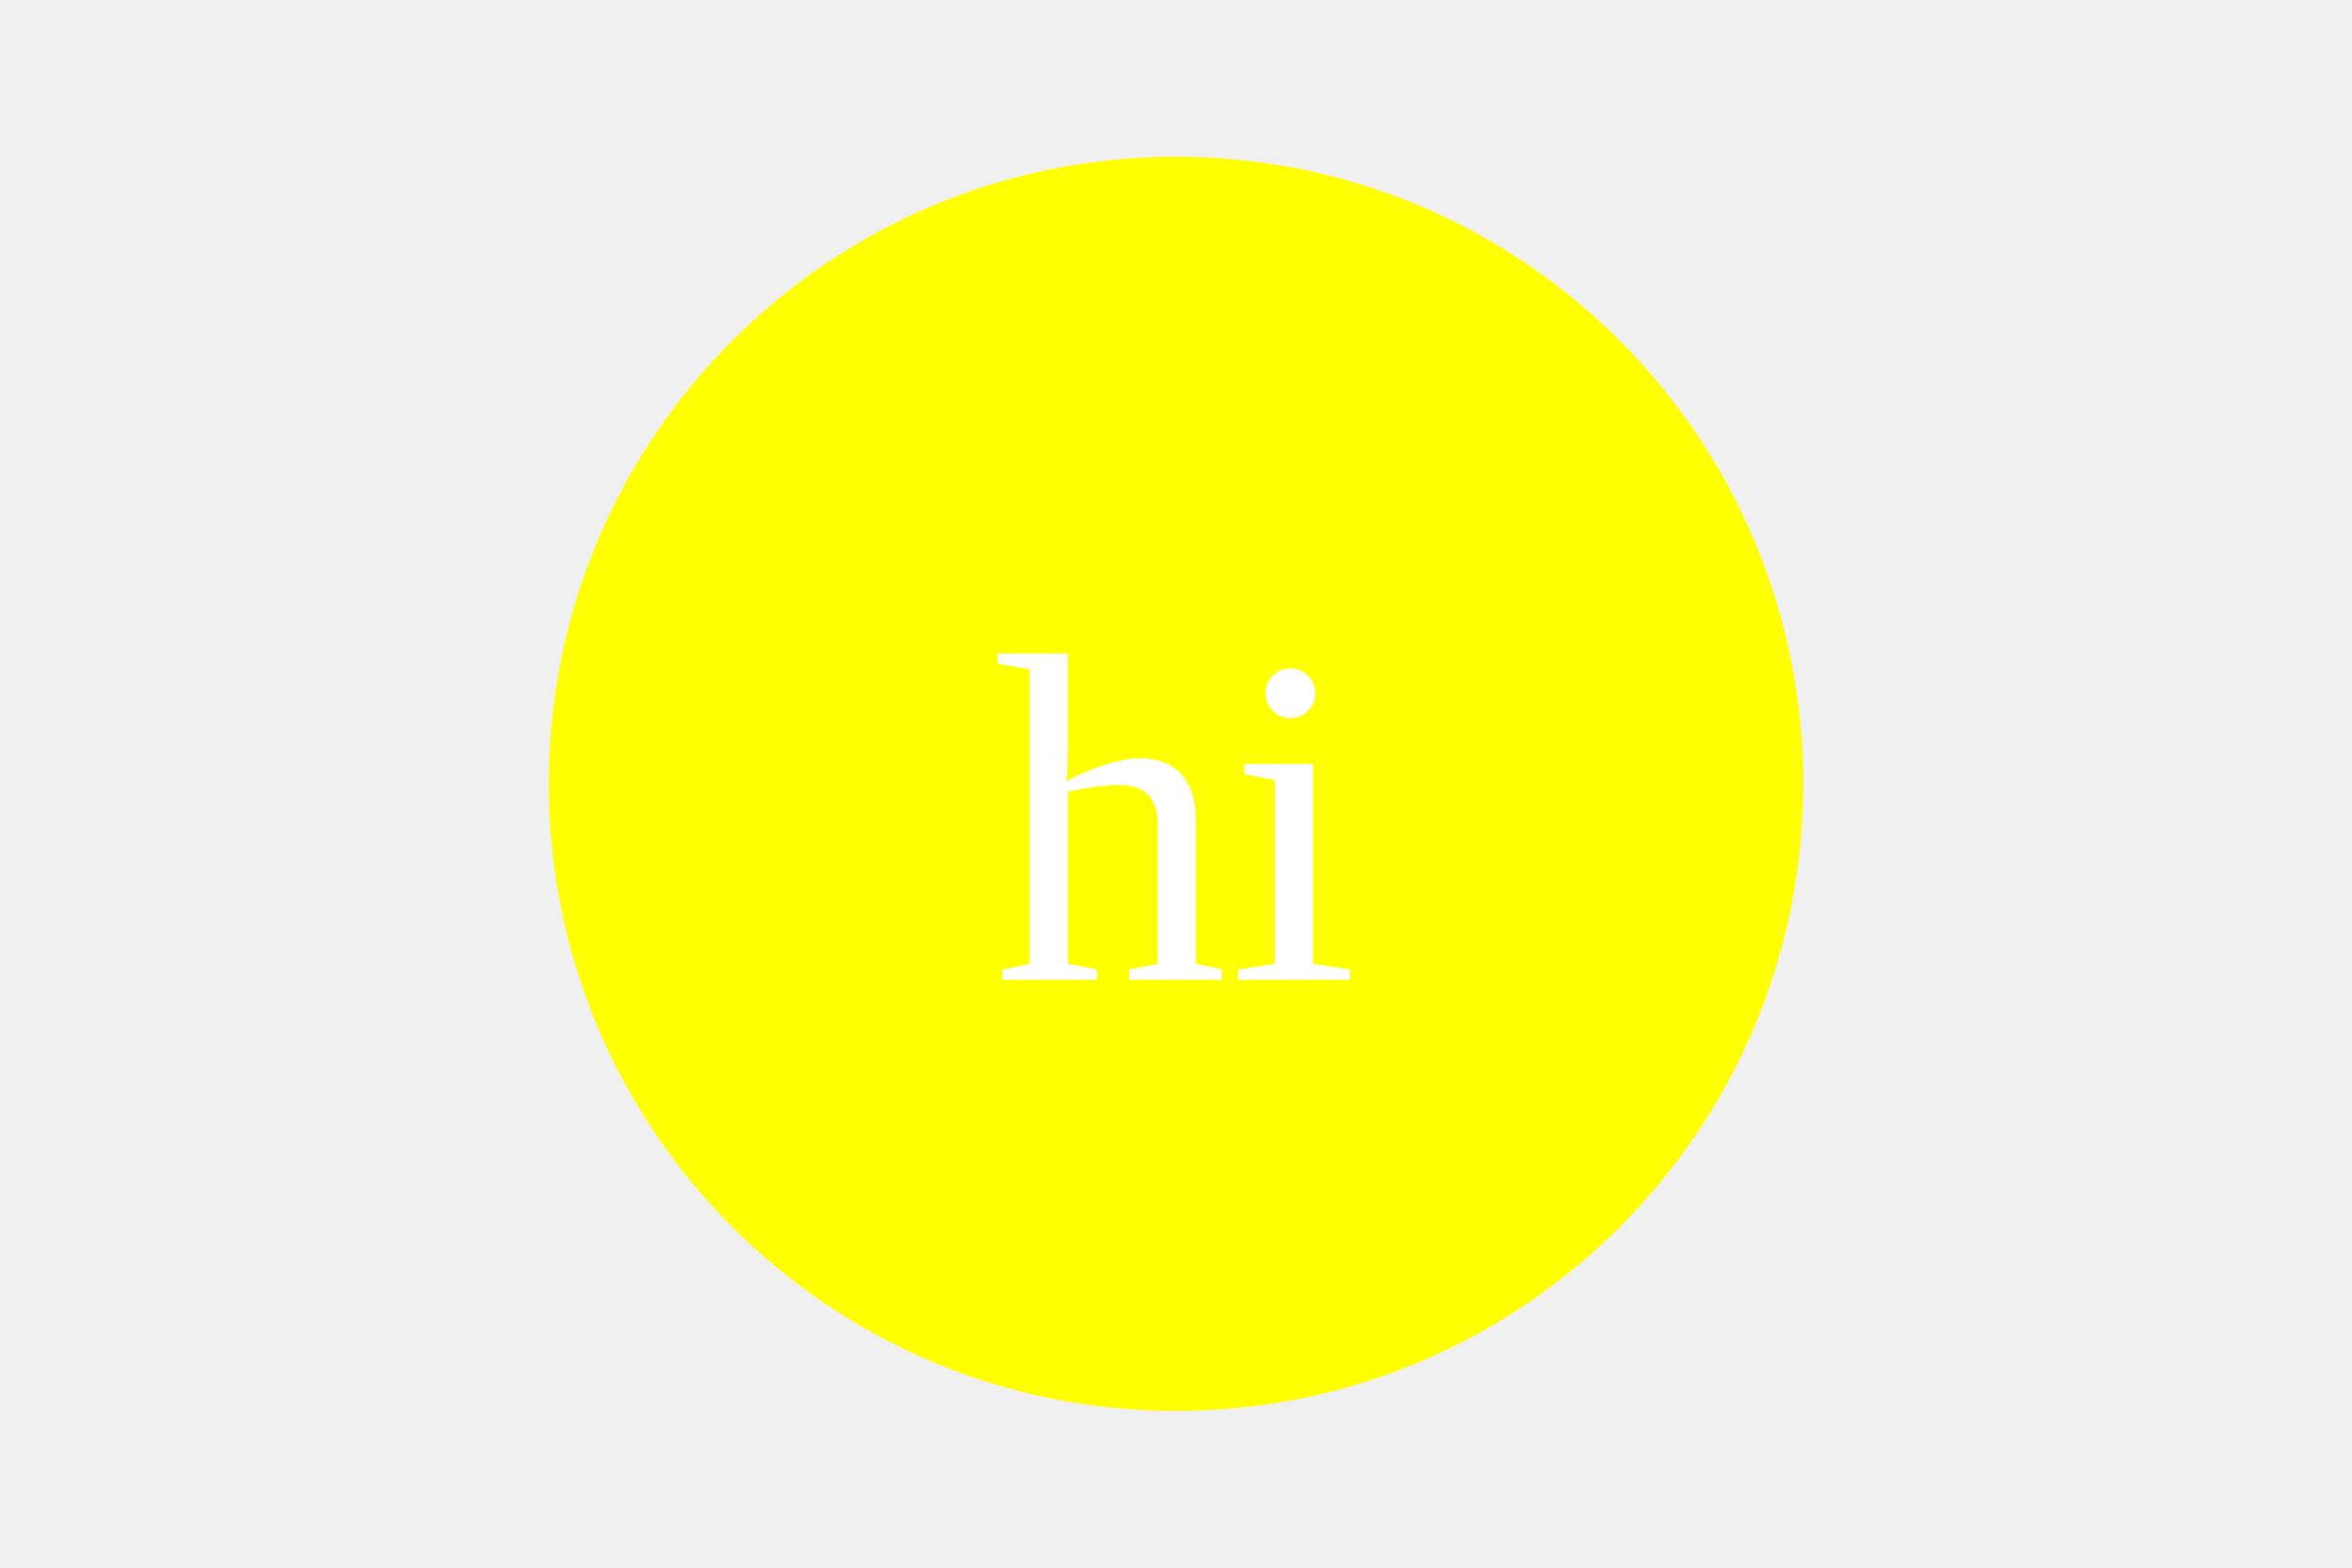
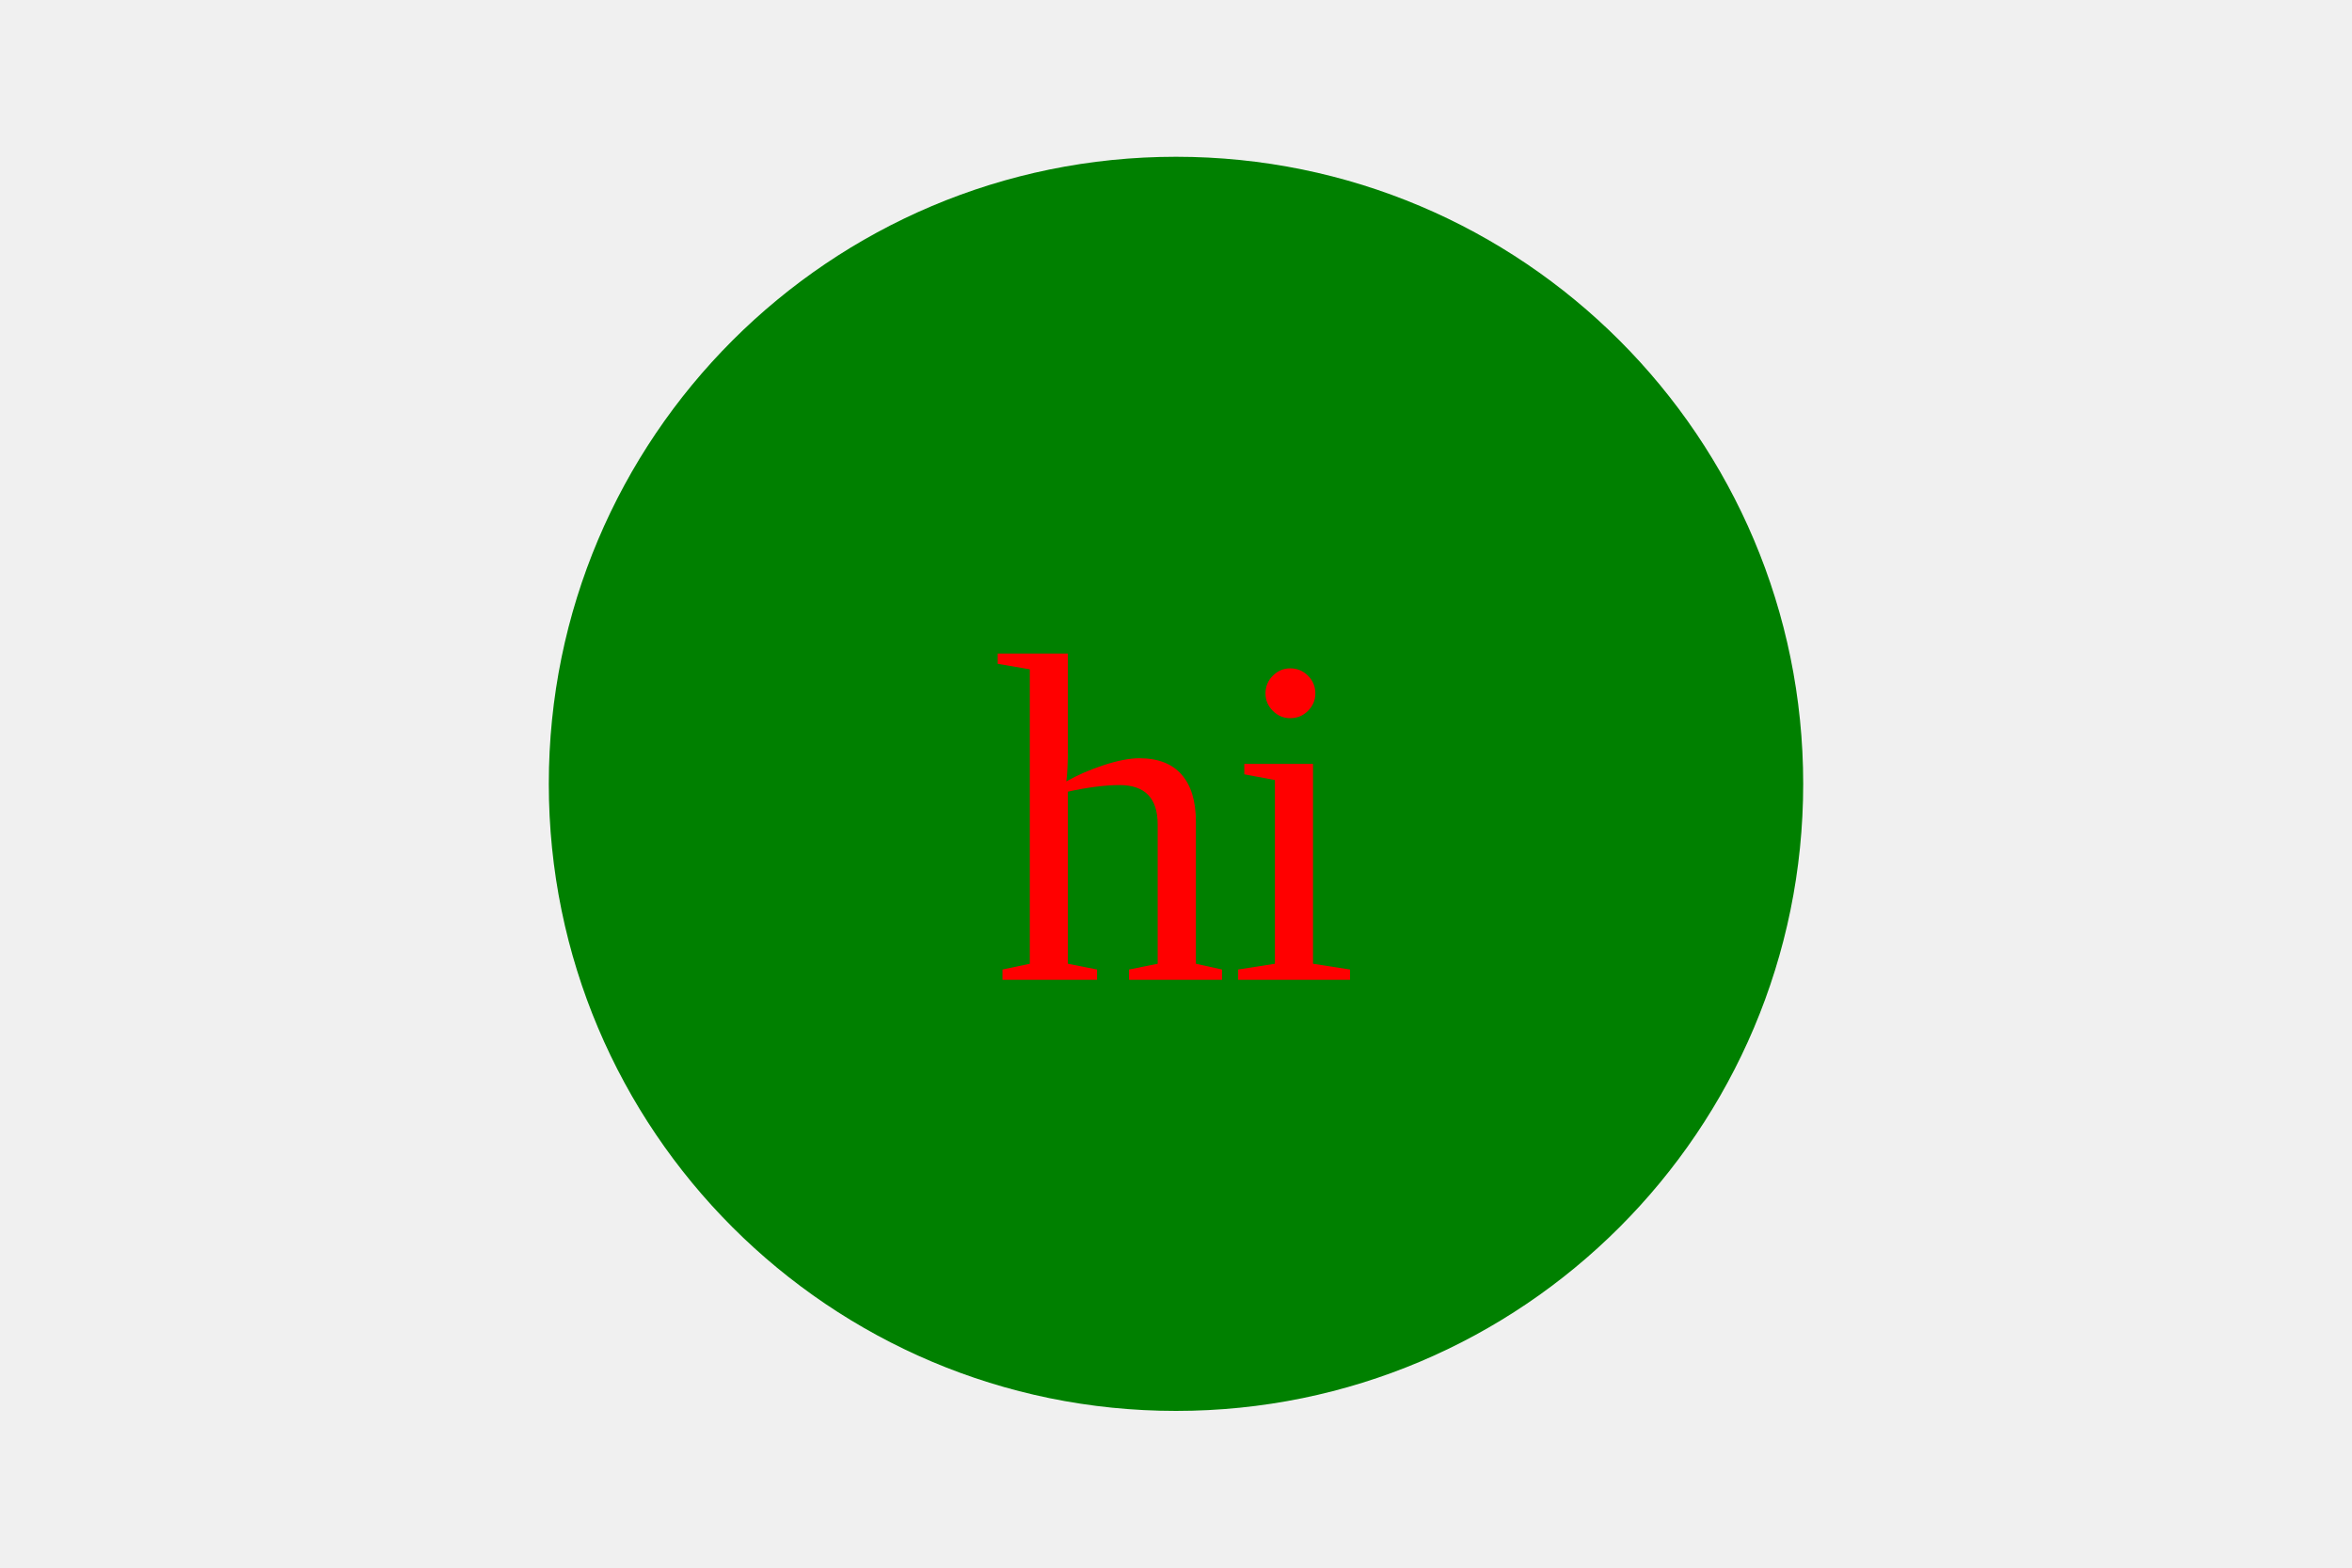
<svg xmlns="http://www.w3.org/2000/svg" version="1.1" width="300" height="200">
-   <circle cx="150" cy="100" r="80" fill="yellow" />
-   <text x="150" y="125" font-size="60" text-anchor="middle" fill="white">hi</text>
+   <circle cx="150" cy="100" r="80" fill="green" />
+                     svg.setText(text, textColor);
+                     <text x="150" y="125" font-size="60" text-anchor="middle" fill="red">hi</text>
</svg>
